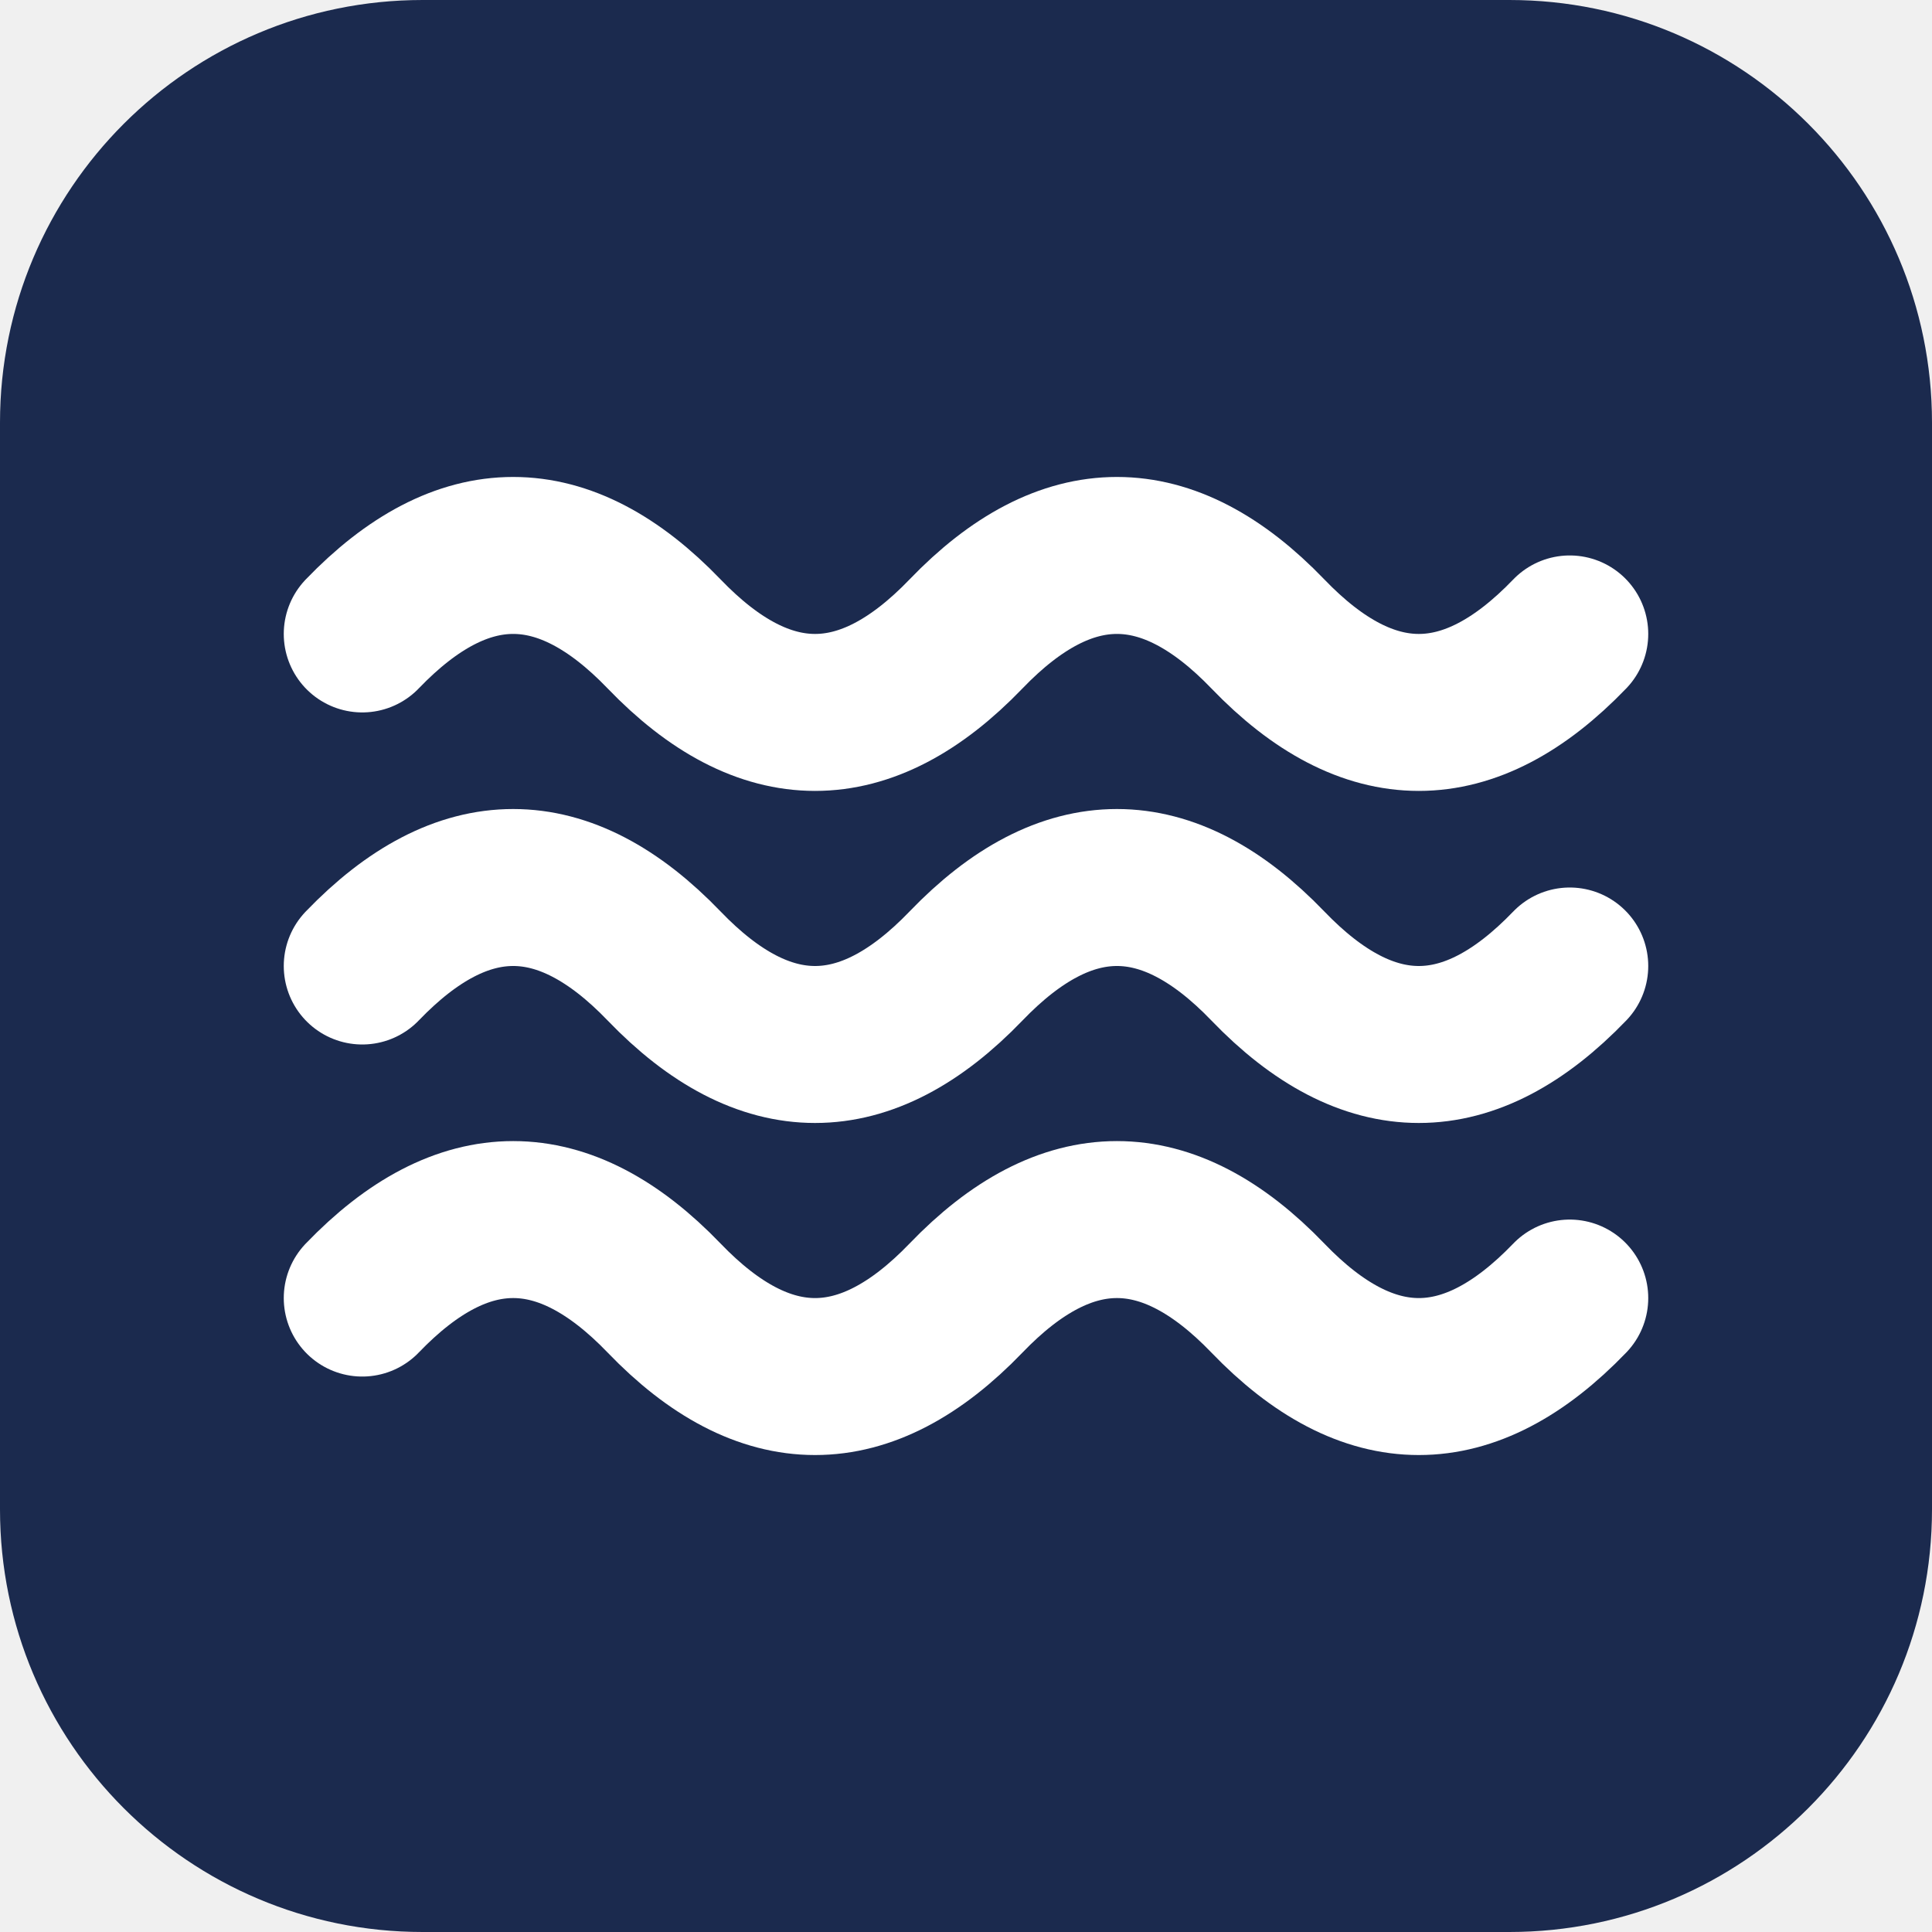
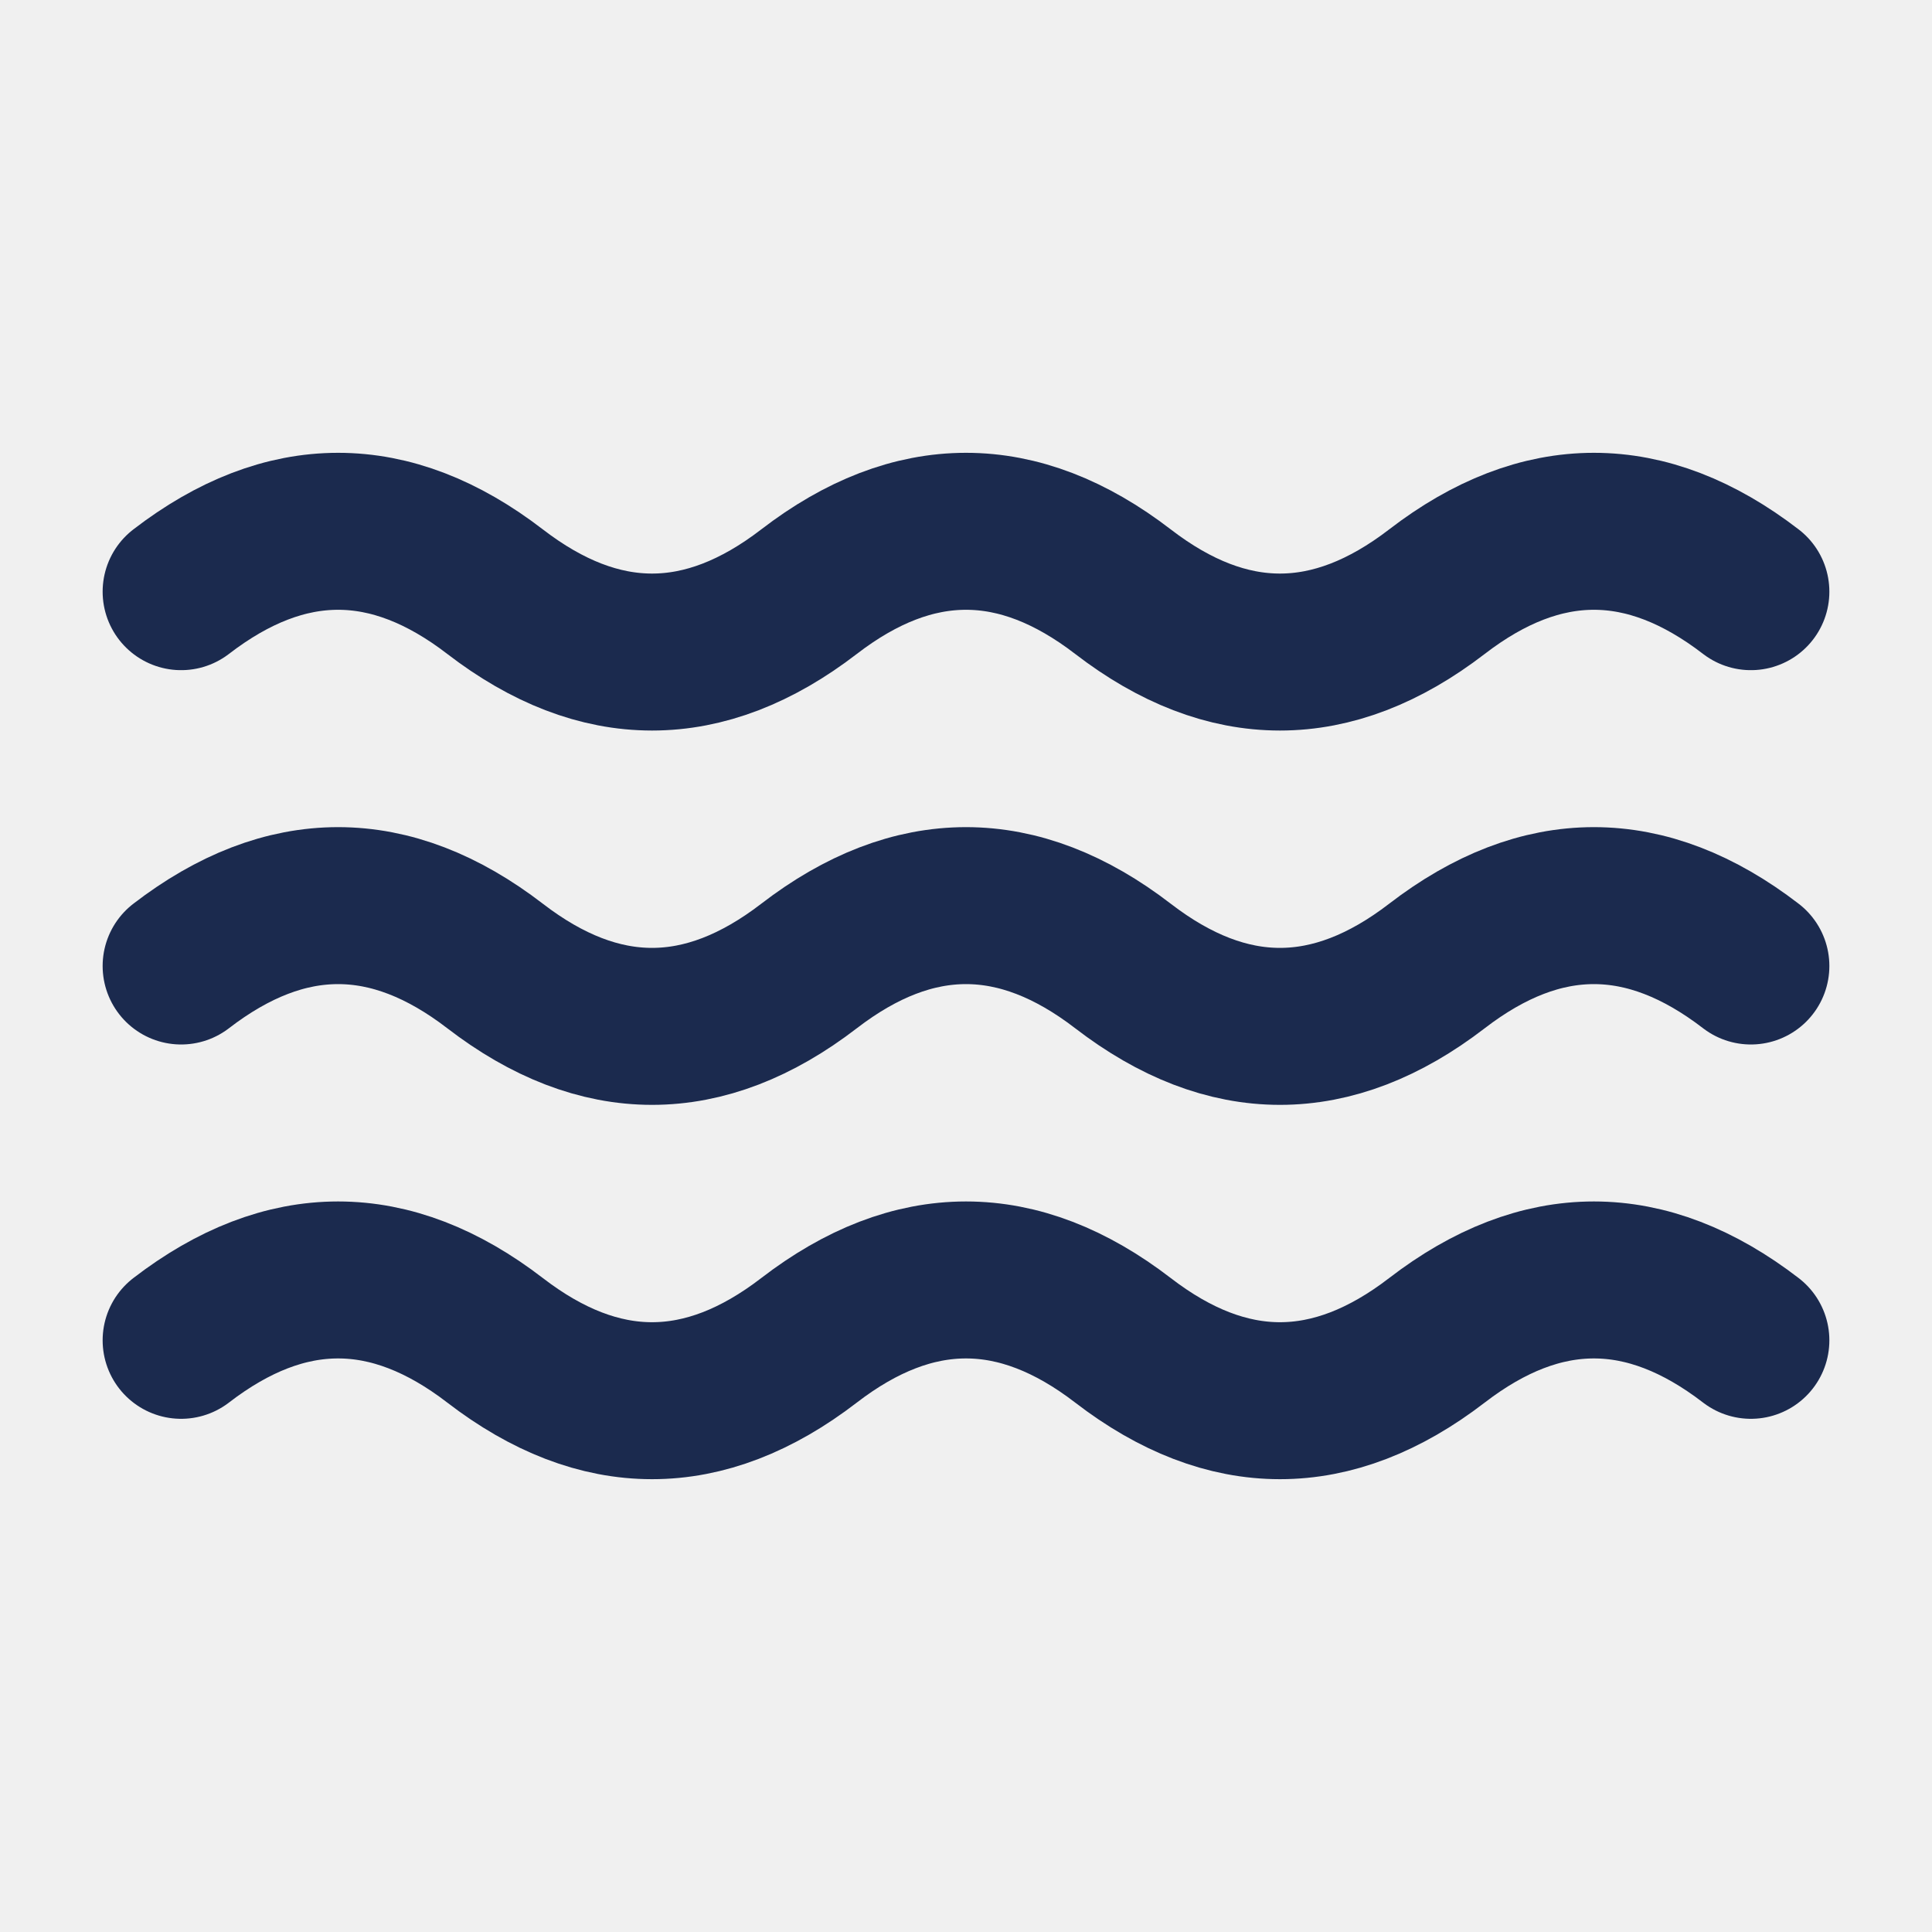
<svg xmlns="http://www.w3.org/2000/svg" viewBox="0 0 32 32">
-   <rect width="32" height="32" rx="7" fill="#1B2A4E" />
-   <path d="M6 10.5q2.5-2.6 5 0t5 0t5 0t5 0M6 16q2.5-2.6 5 0t5 0t5 0t5 0M6 21.5q2.5-2.6 5 0t5 0t5 0t5 0" fill="none" stroke="#fff" stroke-width="2.6" stroke-linecap="round" />
+   <style>path{stroke:#1B2A4E}@media (prefers-color-scheme:dark){path{stroke:#fff}}</style>
+   <path d="M3 9.8q2.6-2 5.2 0t5.2 0t5.2 0t5.2 0t5.2 0M3 16q2.6-2 5.2 0t5.2 0t5.2 0t5.2 0t5.2 0M3 22.2q2.6-2 5.2 0t5.2 0t5.2 0t5.2 0t5.2 0" fill="none" stroke-width="2.6" stroke-linecap="round" />
</svg>
